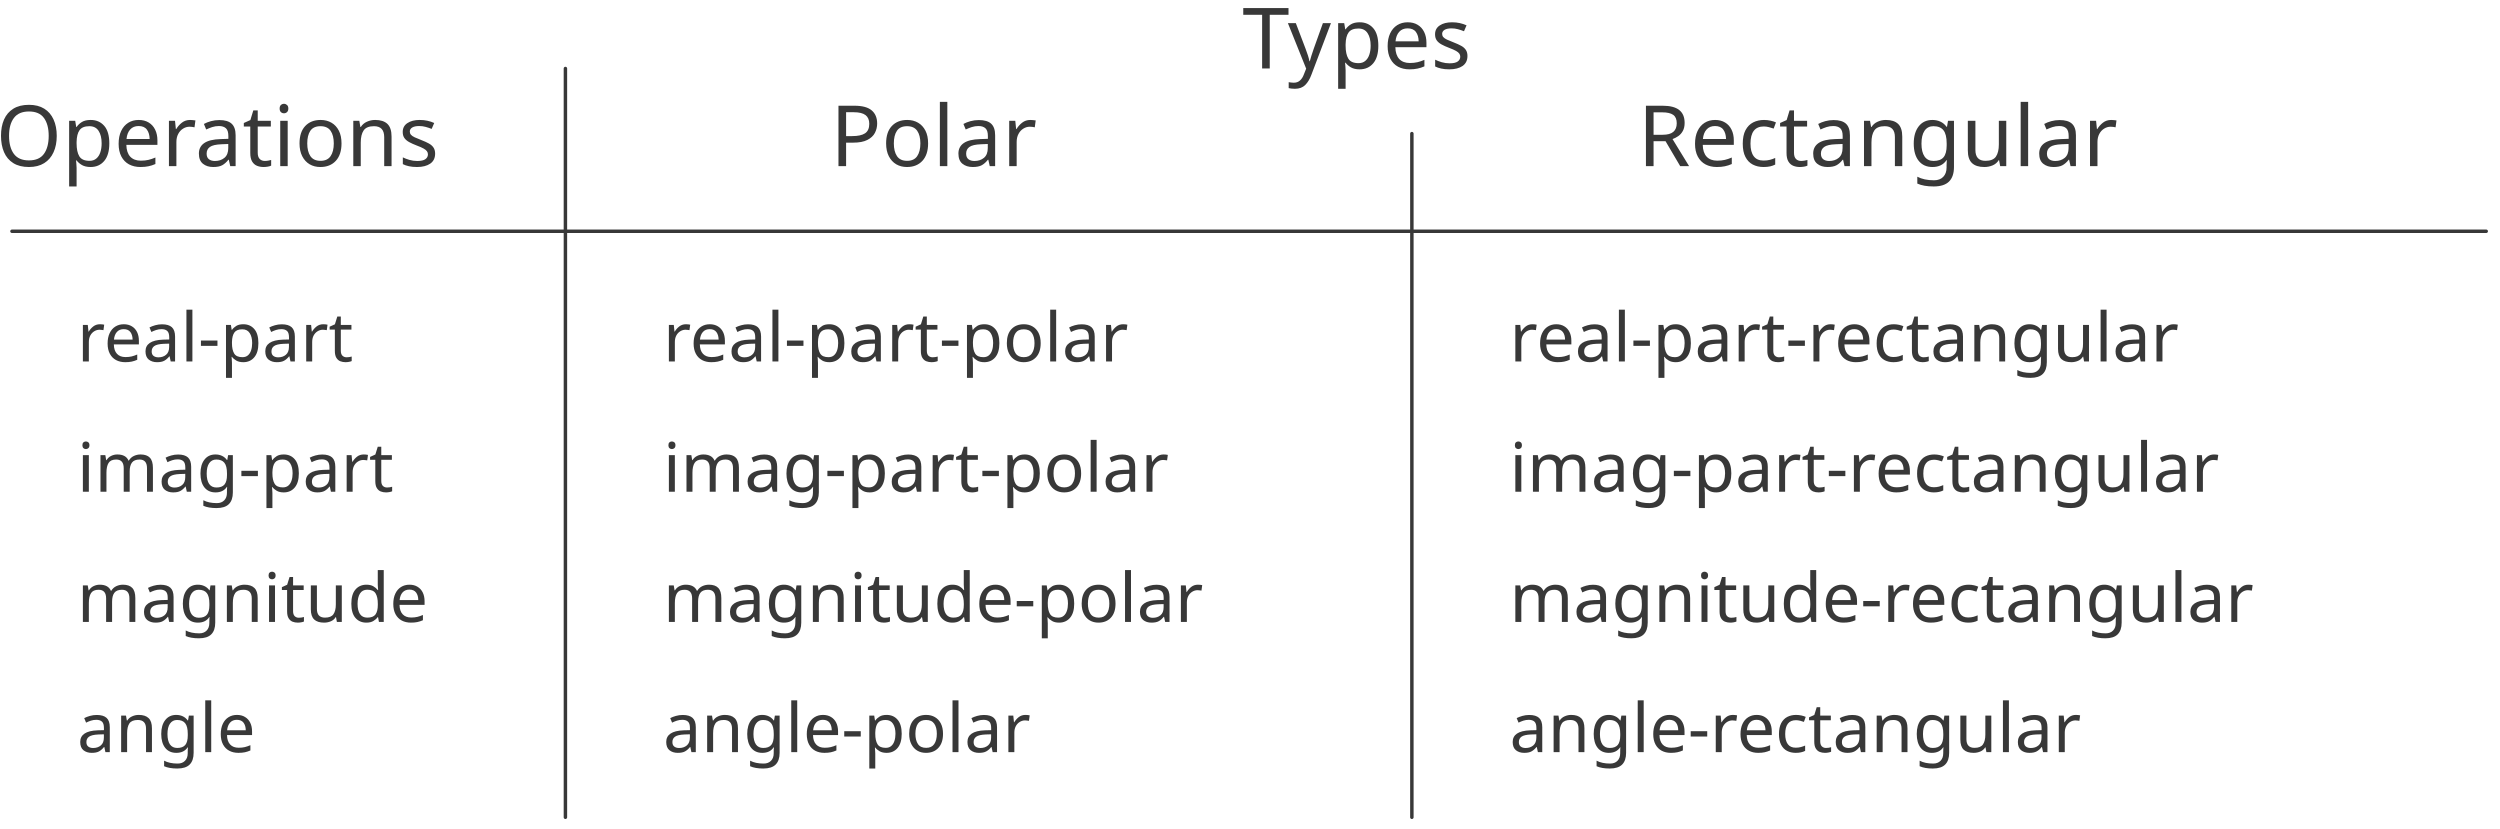
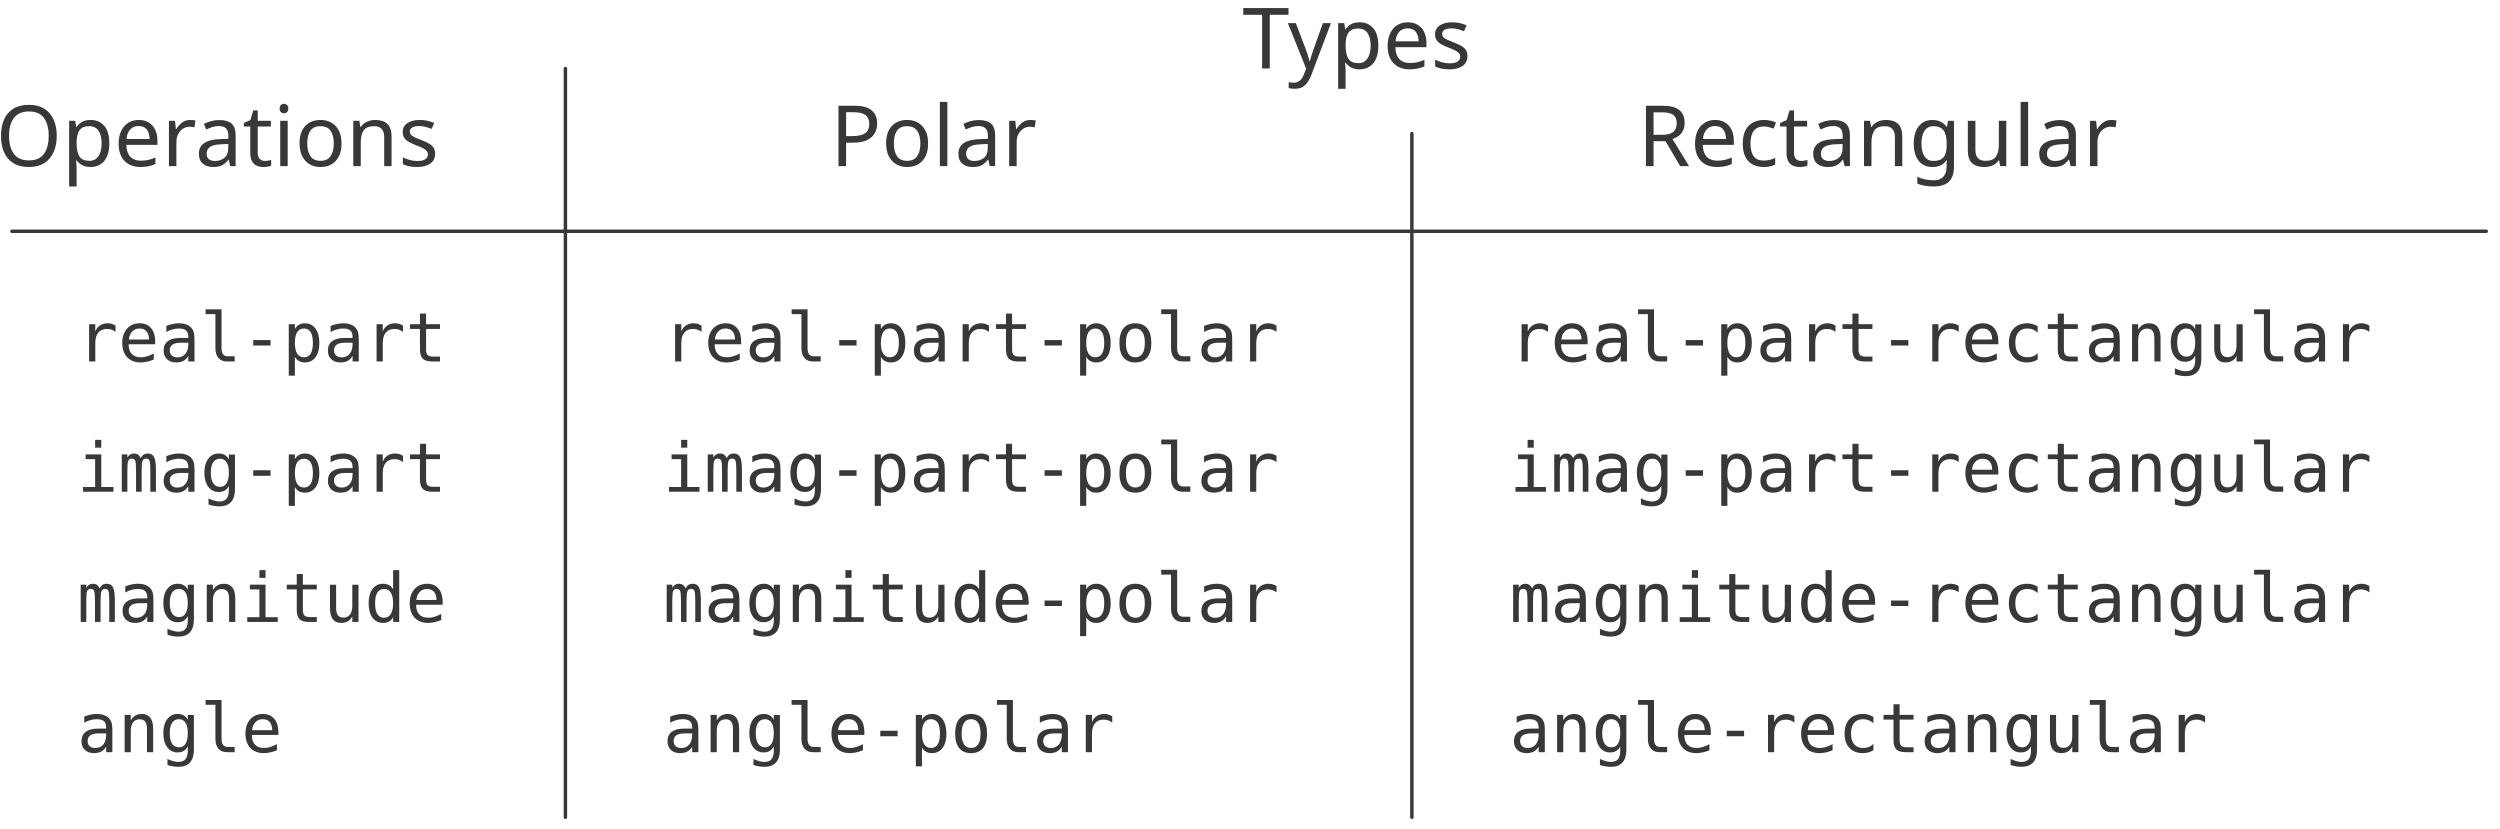
<svg xmlns="http://www.w3.org/2000/svg" preserveAspectRatio="xMinYMin meet" viewBox="0 0 733 243" id="svg2" style="display:inline" version="1.1">
  <defs id="defs4" />
  <g transform="translate(-21.73438,-27.49336)" id="layer2" style="display:inline">
    <path d="m 187.514,267.121 0,-219.545 m -162.272,47.727 725.453,0" id="path4543" style="fill:none;stroke:#383838;stroke-width:1.015;stroke-linecap:round;stroke-linejoin:round;stroke-miterlimit:4;stroke-opacity:1;stroke-dasharray:none" />
    <path d="m 435.695,66.666 0,200.454" id="path4545" style="fill:none;stroke:#383838;stroke-width:1.015;stroke-linecap:round;stroke-linejoin:round;stroke-miterlimit:4;stroke-opacity:1;stroke-dasharray:none" />
  </g>
  <g transform="translate(-21.73438,-27.49336)" id="layer3" style="display:inline">
-     <text x="44.332" y="133.484" id="text4432" xml:space="preserve" style="font-size:20px;font-style:normal;font-variant:normal;font-weight:normal;font-stretch:normal;text-align:start;line-height:125%;letter-spacing:0px;word-spacing:0px;text-anchor:start;fill:#383838;fill-opacity:1;stroke:none;font-family:Droid Sans Mono;-inkscape-font-specification:Sans">
+     <text x="44.332" y="133.484" id="text4432" xml:space="preserve" style="font-size:20px;font-style:normal;font-variant:normal;font-weight:normal;font-stretch:normal;text-align:start;line-height:125%;letter-spacing:0px;word-spacing:0px;text-anchor:start;fill:#383838;fill-opacity:1;stroke:none;font-family:Inconsolata;-inkscape-font-specification:Sans">
      <tspan x="44.332" y="133.484" id="tspan4434">real-part</tspan>
    </text>
-     <text x="44.332" y="171.666" id="text4436" xml:space="preserve" style="font-size:20px;font-style:normal;font-variant:normal;font-weight:normal;font-stretch:normal;text-align:start;line-height:125%;letter-spacing:0px;word-spacing:0px;text-anchor:start;fill:#383838;fill-opacity:1;stroke:none;font-family:Droid Sans Mono;-inkscape-font-specification:Sans">
+     <text x="44.332" y="171.666" id="text4436" xml:space="preserve" style="font-size:20px;font-style:normal;font-variant:normal;font-weight:normal;font-stretch:normal;text-align:start;line-height:125%;letter-spacing:0px;word-spacing:0px;text-anchor:start;fill:#383838;fill-opacity:1;stroke:none;font-family:Inconsolata;-inkscape-font-specification:Sans">
      <tspan x="44.332" y="171.666" id="tspan4438">imag-part</tspan>
    </text>
-     <text x="44.332" y="209.848" id="text4440" xml:space="preserve" style="font-size:20px;font-style:normal;font-variant:normal;font-weight:normal;font-stretch:normal;text-align:start;line-height:125%;letter-spacing:0px;word-spacing:0px;text-anchor:start;fill:#383838;fill-opacity:1;stroke:none;font-family:Droid Sans Mono;-inkscape-font-specification:Sans">
+     <text x="44.332" y="209.848" id="text4440" xml:space="preserve" style="font-size:20px;font-style:normal;font-variant:normal;font-weight:normal;font-stretch:normal;text-align:start;line-height:125%;letter-spacing:0px;word-spacing:0px;text-anchor:start;fill:#383838;fill-opacity:1;stroke:none;font-family:Inconsolata;-inkscape-font-specification:Sans">
      <tspan x="44.332" y="209.848" id="tspan4442">magnitude</tspan>
    </text>
-     <text x="44.332" y="248.03" id="text4444" xml:space="preserve" style="font-size:20px;font-style:normal;font-variant:normal;font-weight:normal;font-stretch:normal;text-align:start;line-height:125%;letter-spacing:0px;word-spacing:0px;text-anchor:start;fill:#383838;fill-opacity:1;stroke:none;font-family:Droid Sans Mono;-inkscape-font-specification:Sans">
+     <text x="44.332" y="248.03" id="text4444" xml:space="preserve" style="font-size:20px;font-style:normal;font-variant:normal;font-weight:normal;font-stretch:normal;text-align:start;line-height:125%;letter-spacing:0px;word-spacing:0px;text-anchor:start;fill:#383838;fill-opacity:1;stroke:none;font-family:Inconsolata;-inkscape-font-specification:Sans">
      <tspan x="44.332" y="248.03" id="tspan4446">angle</tspan>
    </text>
-     <text x="216.15" y="133.484" id="text4448" xml:space="preserve" style="font-size:20px;font-style:normal;font-variant:normal;font-weight:normal;font-stretch:normal;text-align:start;line-height:125%;letter-spacing:0px;word-spacing:0px;text-anchor:start;fill:#383838;fill-opacity:1;stroke:none;font-family:Droid Sans Mono;-inkscape-font-specification:Sans">
+     <text x="216.15" y="133.484" id="text4448" xml:space="preserve" style="font-size:20px;font-style:normal;font-variant:normal;font-weight:normal;font-stretch:normal;text-align:start;line-height:125%;letter-spacing:0px;word-spacing:0px;text-anchor:start;fill:#383838;fill-opacity:1;stroke:none;font-family:Inconsolata;-inkscape-font-specification:Sans">
      <tspan x="216.15" y="133.484" id="tspan4450">real-part-polar</tspan>
    </text>
-     <text x="216.15" y="171.666" id="text4452" xml:space="preserve" style="font-size:20px;font-style:normal;font-variant:normal;font-weight:normal;font-stretch:normal;text-align:start;line-height:125%;letter-spacing:0px;word-spacing:0px;text-anchor:start;fill:#383838;fill-opacity:1;stroke:none;font-family:Droid Sans Mono;-inkscape-font-specification:Sans">
+     <text x="216.15" y="171.666" id="text4452" xml:space="preserve" style="font-size:20px;font-style:normal;font-variant:normal;font-weight:normal;font-stretch:normal;text-align:start;line-height:125%;letter-spacing:0px;word-spacing:0px;text-anchor:start;fill:#383838;fill-opacity:1;stroke:none;font-family:Inconsolata;-inkscape-font-specification:Sans">
      <tspan x="216.15" y="171.666" id="tspan4454">imag-part-polar</tspan>
    </text>
-     <text x="216.15" y="209.848" id="text4456" xml:space="preserve" style="font-size:20px;font-style:normal;font-variant:normal;font-weight:normal;font-stretch:normal;text-align:start;line-height:125%;letter-spacing:0px;word-spacing:0px;text-anchor:start;fill:#383838;fill-opacity:1;stroke:none;font-family:Droid Sans Mono;-inkscape-font-specification:Sans">
+     <text x="216.15" y="209.848" id="text4456" xml:space="preserve" style="font-size:20px;font-style:normal;font-variant:normal;font-weight:normal;font-stretch:normal;text-align:start;line-height:125%;letter-spacing:0px;word-spacing:0px;text-anchor:start;fill:#383838;fill-opacity:1;stroke:none;font-family:Inconsolata;-inkscape-font-specification:Sans">
      <tspan x="216.15" y="209.848" id="tspan4458">magnitude-polar</tspan>
    </text>
-     <text x="216.15" y="248.03" id="text4460" xml:space="preserve" style="font-size:20px;font-style:normal;font-variant:normal;font-weight:normal;font-stretch:normal;text-align:start;line-height:125%;letter-spacing:0px;word-spacing:0px;text-anchor:start;fill:#383838;fill-opacity:1;stroke:none;font-family:Droid Sans Mono;-inkscape-font-specification:Sans">
+     <text x="216.15" y="248.03" id="text4460" xml:space="preserve" style="font-size:20px;font-style:normal;font-variant:normal;font-weight:normal;font-stretch:normal;text-align:start;line-height:125%;letter-spacing:0px;word-spacing:0px;text-anchor:start;fill:#383838;fill-opacity:1;stroke:none;font-family:Inconsolata;-inkscape-font-specification:Sans">
      <tspan x="216.15" y="248.03" id="tspan4462">angle-polar</tspan>
    </text>
-     <text x="464.332" y="133.484" id="text4464" xml:space="preserve" style="font-size:20px;font-style:normal;font-variant:normal;font-weight:normal;font-stretch:normal;text-align:start;line-height:125%;letter-spacing:0px;word-spacing:0px;text-anchor:start;fill:#383838;fill-opacity:1;stroke:none;font-family:Droid Sans Mono;-inkscape-font-specification:Sans">
+     <text x="464.332" y="133.484" id="text4464" xml:space="preserve" style="font-size:20px;font-style:normal;font-variant:normal;font-weight:normal;font-stretch:normal;text-align:start;line-height:125%;letter-spacing:0px;word-spacing:0px;text-anchor:start;fill:#383838;fill-opacity:1;stroke:none;font-family:Inconsolata;-inkscape-font-specification:Sans">
      <tspan x="464.332" y="133.484" id="tspan4466">real-part-rectangular</tspan>
    </text>
-     <text x="464.332" y="171.666" id="text4464-2" xml:space="preserve" style="font-size:20px;font-style:normal;font-variant:normal;font-weight:normal;font-stretch:normal;text-align:start;line-height:125%;letter-spacing:0px;word-spacing:0px;text-anchor:start;fill:#383838;fill-opacity:1;stroke:none;font-family:Droid Sans Mono;-inkscape-font-specification:Sans">
+     <text x="464.332" y="171.666" id="text4464-2" xml:space="preserve" style="font-size:20px;font-style:normal;font-variant:normal;font-weight:normal;font-stretch:normal;text-align:start;line-height:125%;letter-spacing:0px;word-spacing:0px;text-anchor:start;fill:#383838;fill-opacity:1;stroke:none;font-family:Inconsolata;-inkscape-font-specification:Sans">
      <tspan x="464.332" y="171.666" id="tspan4466-3">imag-part-rectangular</tspan>
    </text>
-     <text x="464.332" y="209.848" id="text4464-2-5" xml:space="preserve" style="font-size:20px;font-style:normal;font-variant:normal;font-weight:normal;font-stretch:normal;text-align:start;line-height:125%;letter-spacing:0px;word-spacing:0px;text-anchor:start;fill:#383838;fill-opacity:1;stroke:none;font-family:Droid Sans Mono;-inkscape-font-specification:Sans">
+     <text x="464.332" y="209.848" id="text4464-2-5" xml:space="preserve" style="font-size:20px;font-style:normal;font-variant:normal;font-weight:normal;font-stretch:normal;text-align:start;line-height:125%;letter-spacing:0px;word-spacing:0px;text-anchor:start;fill:#383838;fill-opacity:1;stroke:none;font-family:Inconsolata;-inkscape-font-specification:Sans">
      <tspan x="464.332" y="209.848" id="tspan4466-3-3">magnitude-rectangular</tspan>
    </text>
-     <text x="464.332" y="248.03" id="text4464-2-7" xml:space="preserve" style="font-size:20px;font-style:normal;font-variant:normal;font-weight:normal;font-stretch:normal;text-align:start;line-height:125%;letter-spacing:0px;word-spacing:0px;text-anchor:start;fill:#383838;fill-opacity:1;stroke:none;font-family:Droid Sans Mono;-inkscape-font-specification:Sans">
+     <text x="464.332" y="248.03" id="text4464-2-7" xml:space="preserve" style="font-size:20px;font-style:normal;font-variant:normal;font-weight:normal;font-stretch:normal;text-align:start;line-height:125%;letter-spacing:0px;word-spacing:0px;text-anchor:start;fill:#383838;fill-opacity:1;stroke:none;font-family:Inconsolata;-inkscape-font-specification:Sans">
      <tspan x="464.332" y="248.03" id="tspan4466-3-1">angle-rectangular</tspan>
    </text>
-     <text x="435.695" y="47.576" id="text4523" xml:space="preserve" style="font-size:24.818px;font-style:normal;font-variant:normal;font-weight:normal;font-stretch:normal;text-align:center;line-height:125%;letter-spacing:0px;word-spacing:0px;text-anchor:middle;fill:#383838;fill-opacity:1;stroke:none;font-family:Droid Serif;-inkscape-font-specification:Droid Serif">
+     <text x="435.695" y="47.576" id="text4523" xml:space="preserve" style="font-size:24.818px;font-style:normal;font-variant:normal;font-weight:normal;font-stretch:normal;text-align:center;line-height:125%;letter-spacing:0px;word-spacing:0px;text-anchor:middle;fill:#383838;fill-opacity:1;stroke:none;font-family:Linux Biolinum O;-inkscape-font-specification:Linux Biolinum O">
      <tspan x="435.695" y="47.576" id="tspan4525">Types</tspan>
    </text>
-     <text x="311.605" y="76.212" id="text4527" xml:space="preserve" style="font-size:24.818px;font-style:normal;font-variant:normal;font-weight:normal;font-stretch:normal;text-align:center;line-height:125%;letter-spacing:0px;word-spacing:0px;text-anchor:middle;fill:#383838;fill-opacity:1;stroke:none;font-family:Droid Serif;-inkscape-font-specification:Droid Serif">
+     <text x="311.605" y="76.212" id="text4527" xml:space="preserve" style="font-size:24.818px;font-style:normal;font-variant:normal;font-weight:normal;font-stretch:normal;text-align:center;line-height:125%;letter-spacing:0px;word-spacing:0px;text-anchor:middle;fill:#383838;fill-opacity:1;stroke:none;font-family:Linux Biolinum O;-inkscape-font-specification:Linux Biolinum O">
      <tspan x="311.605" y="76.212" id="tspan4529">Polar</tspan>
    </text>
-     <text x="588.422" y="76.212" id="text4531" xml:space="preserve" style="font-size:24.818px;font-style:normal;font-variant:normal;font-weight:normal;font-stretch:normal;text-align:center;line-height:125%;letter-spacing:0px;word-spacing:0px;text-anchor:middle;fill:#383838;fill-opacity:1;stroke:none;font-family:Droid Serif;-inkscape-font-specification:Droid Serif">
+     <text x="588.422" y="76.212" id="text4531" xml:space="preserve" style="font-size:24.818px;font-style:normal;font-variant:normal;font-weight:normal;font-stretch:normal;text-align:center;line-height:125%;letter-spacing:0px;word-spacing:0px;text-anchor:middle;fill:#383838;fill-opacity:1;stroke:none;font-family:Linux Biolinum O;-inkscape-font-specification:Linux Biolinum O">
      <tspan x="588.422" y="76.212" id="tspan4533">Rectangular</tspan>
    </text>
-     <text x="101.605" y="76.212" id="text4535" xml:space="preserve" style="font-size:24.818px;font-style:normal;font-variant:normal;font-weight:normal;font-stretch:normal;text-align:center;line-height:125%;letter-spacing:0px;word-spacing:0px;text-anchor:middle;fill:#383838;fill-opacity:1;stroke:none;font-family:Droid Serif;-inkscape-font-specification:Droid Serif">
+     <text x="101.605" y="76.212" id="text4535" xml:space="preserve" style="font-size:24.818px;font-style:normal;font-variant:normal;font-weight:normal;font-stretch:normal;text-align:center;line-height:125%;letter-spacing:0px;word-spacing:0px;text-anchor:middle;fill:#383838;fill-opacity:1;stroke:none;font-family:Linux Biolinum O;-inkscape-font-specification:Linux Biolinum O">
      <tspan x="101.605" y="76.212" rotate="0 0 0 0 0 0 0 0" id="tspan4537">Operations</tspan>
    </text>
  </g>
</svg>
